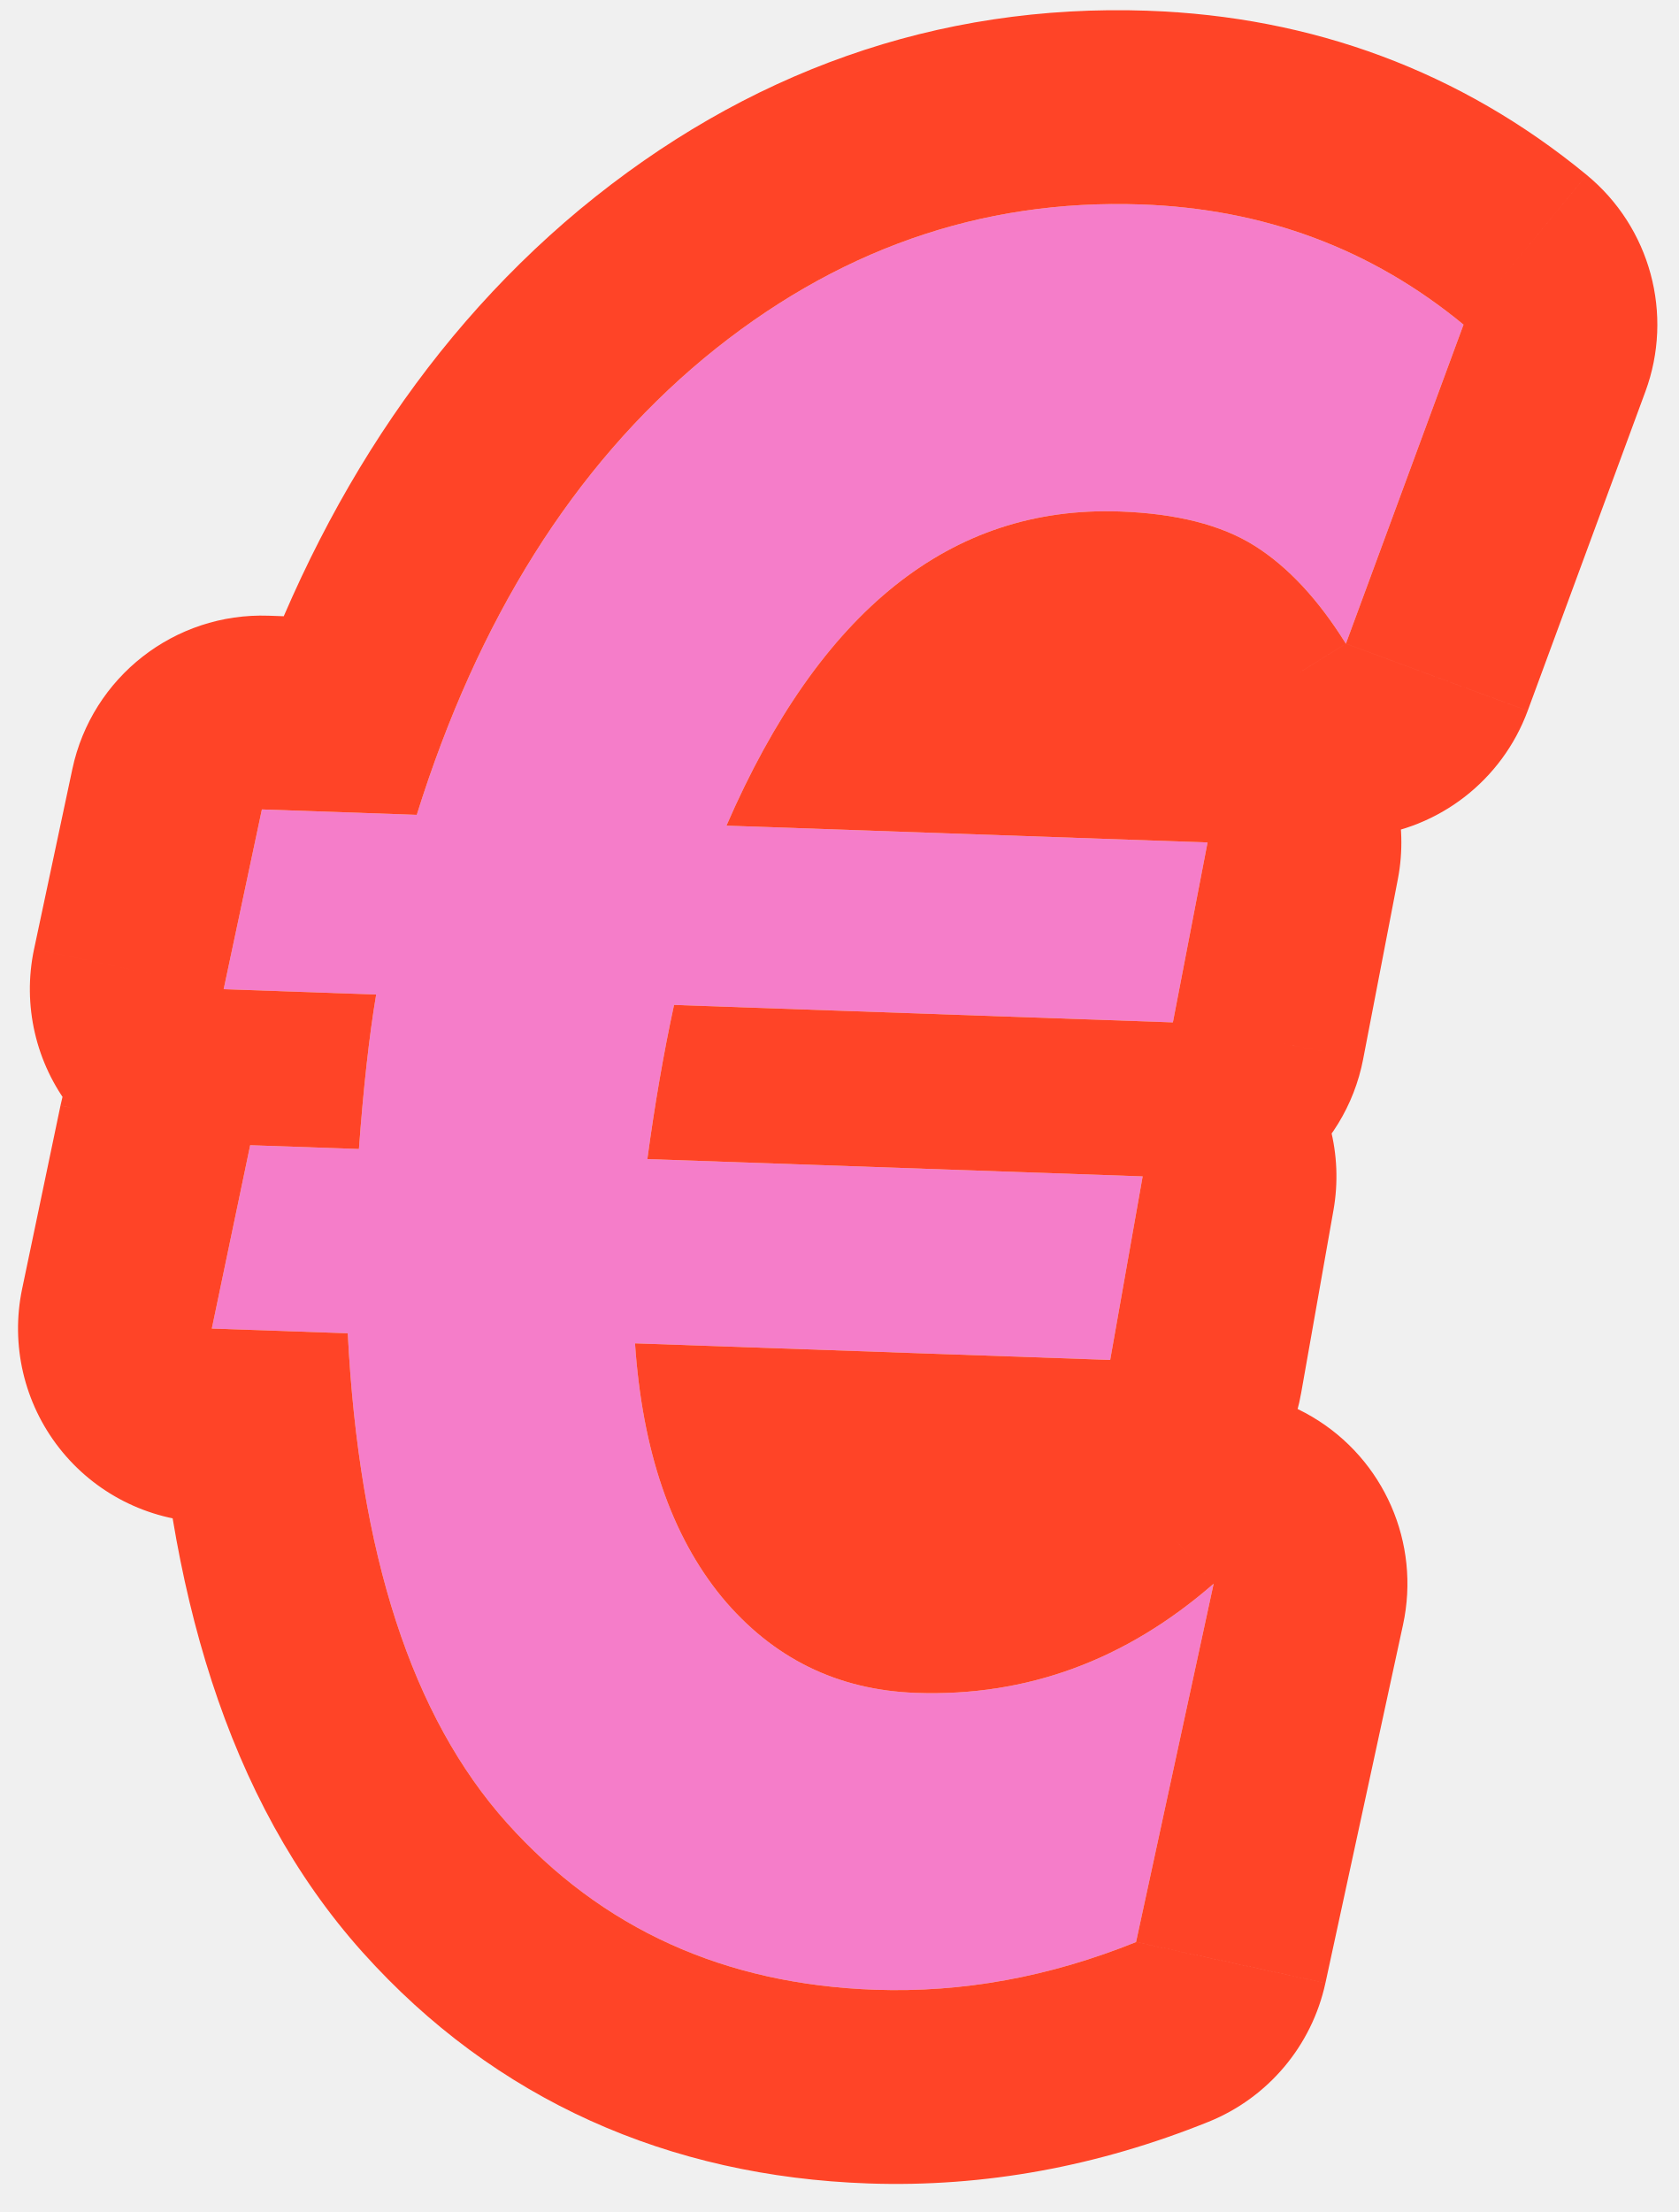
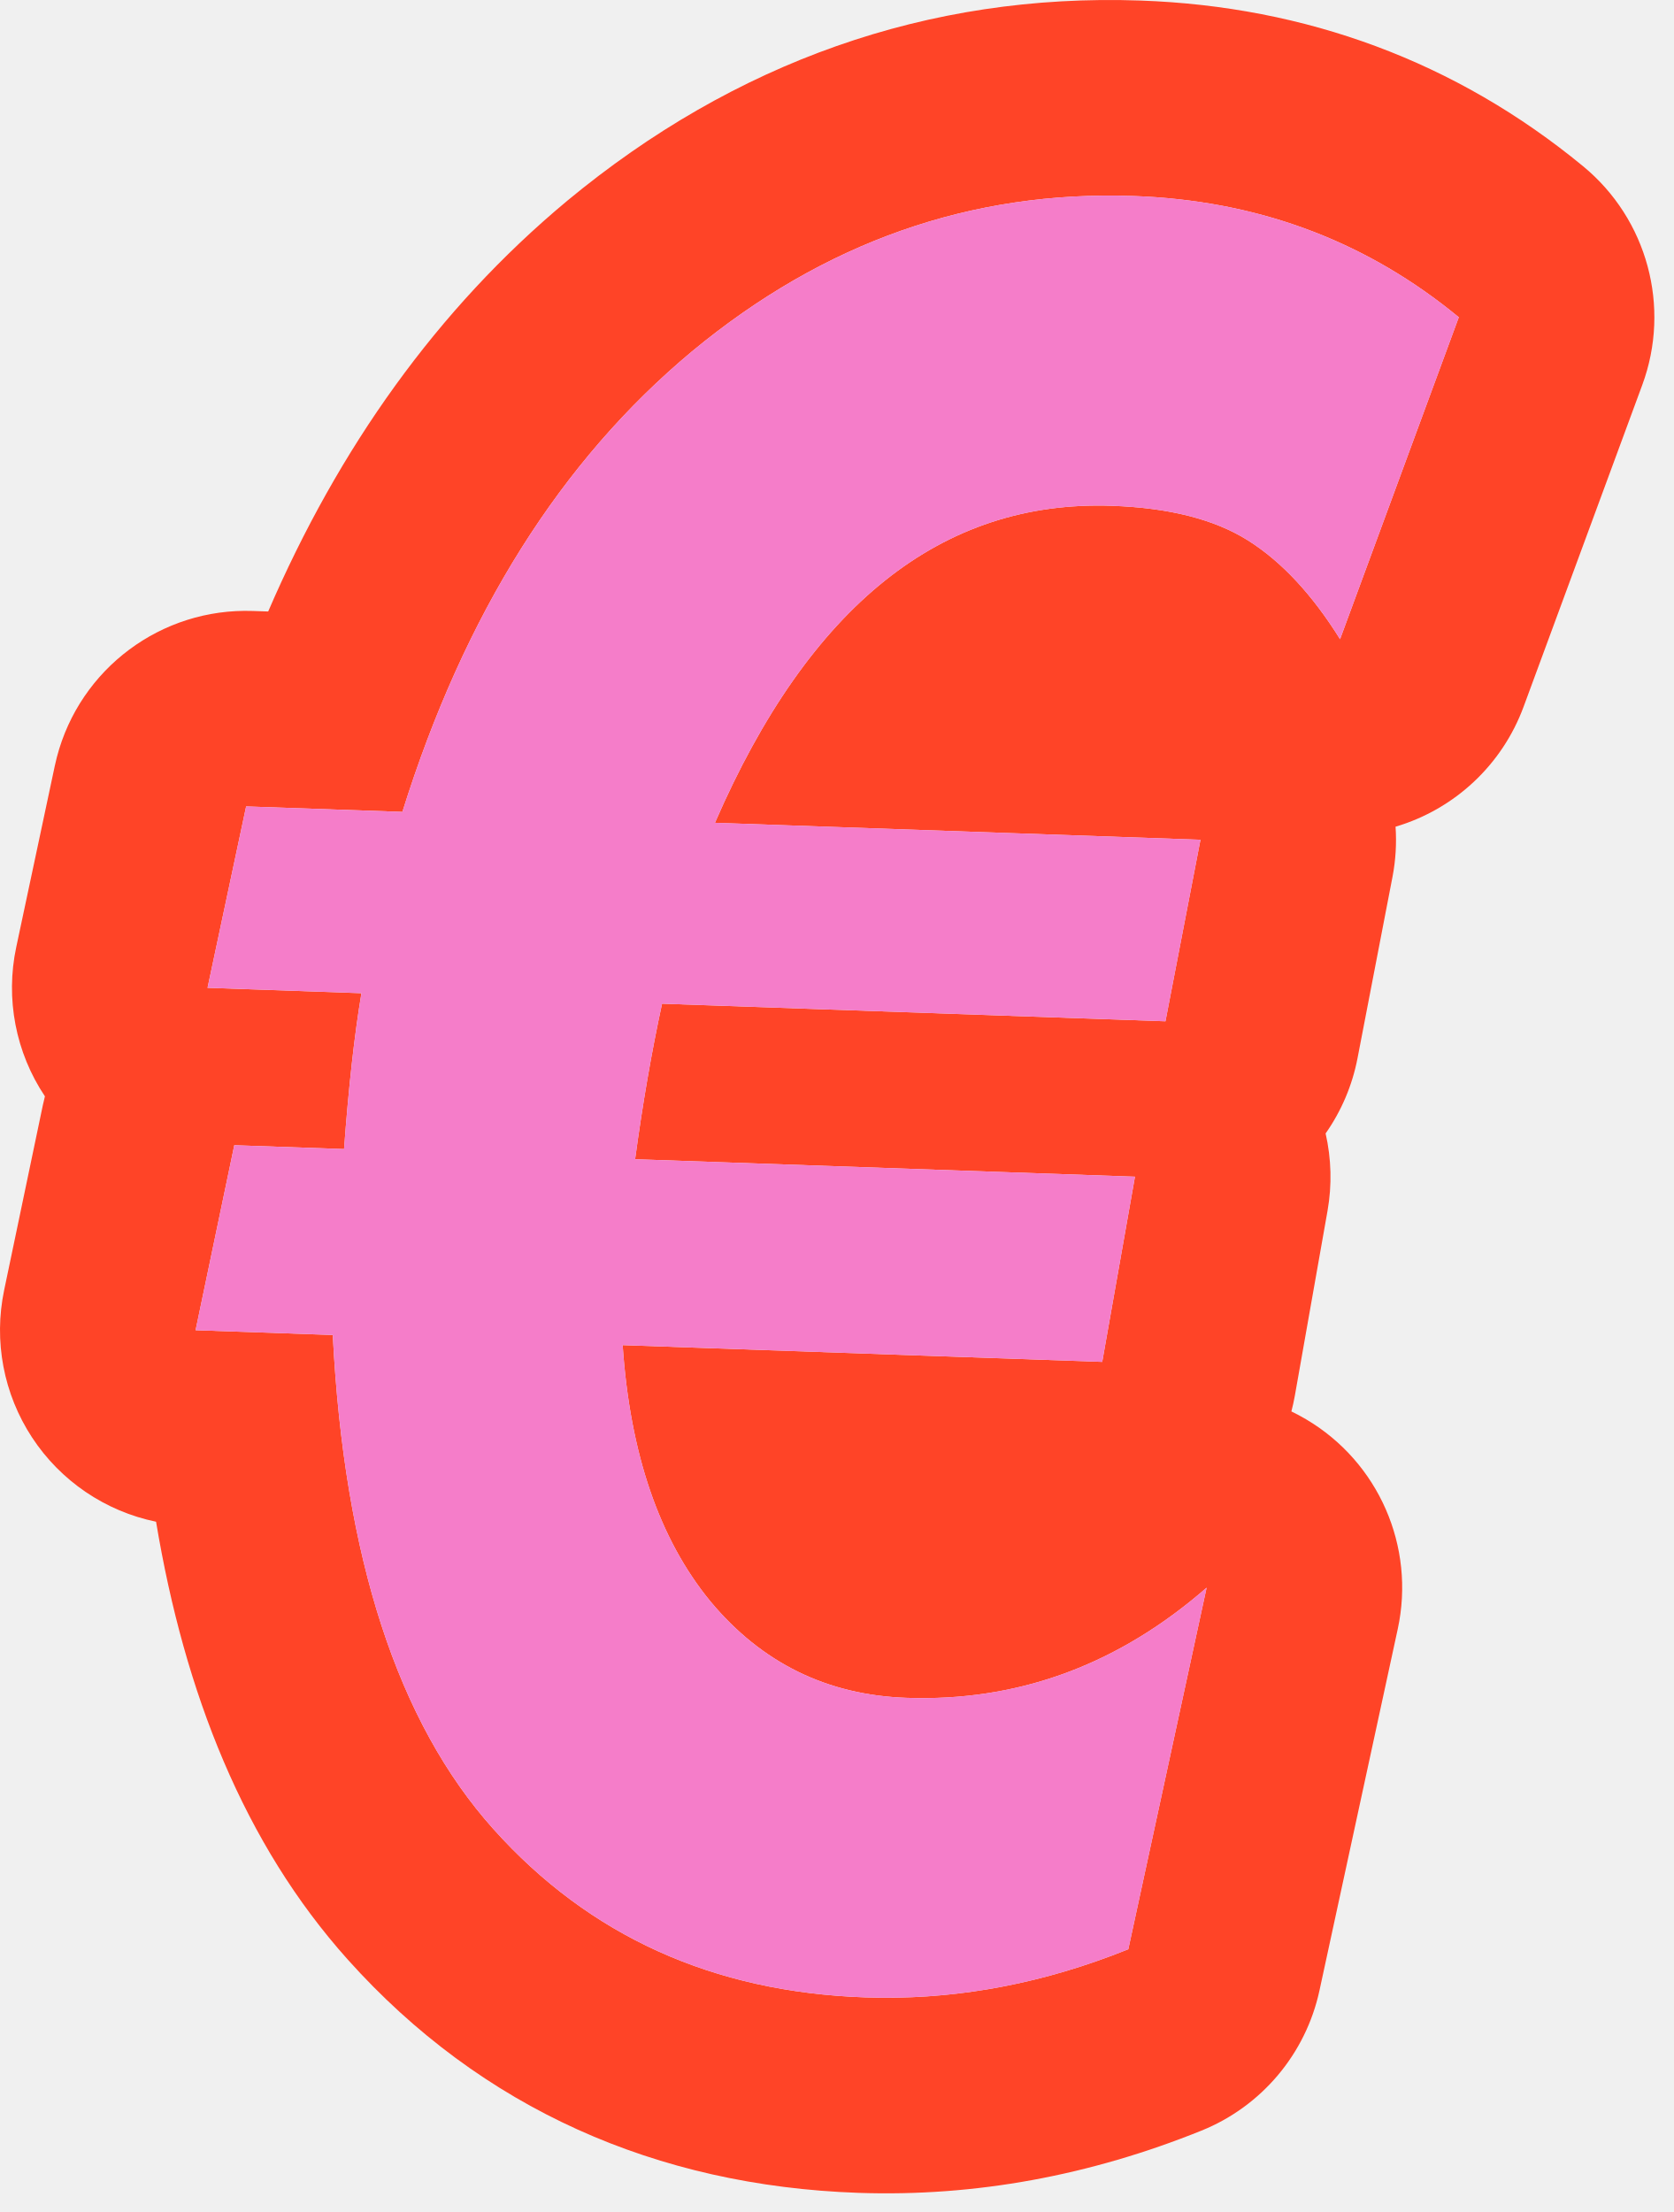
- <svg xmlns="http://www.w3.org/2000/svg" width="85" height="112" fill="none" viewBox="-0.913 -0.517 85 112">
-   <mask id="a" width="86.858" height="114.828" x="-2.368" y="-2.791" fill="#000" maskUnits="userSpaceOnUse">
-     <path fill="#fff" d="M-2.368-2.791H84.49v114.828H-2.368z" />
-     <path d="m73.205 15.92-5.958 16.155q-2.1-3.371-4.622-4.957t-6.832-1.737q-12.812-.447-19.916 15.907l24.365.851-1.756 9.11-25.263-.883q-.786 3.629-1.352 7.805l25.084.876-1.644 9.293-24.065-.84q.554 8.17 4.406 12.86 3.855 4.63 9.84 4.839 8.382.292 15.058-5.528l-3.93 18.144q-6.566 2.647-13.211 2.415-11.434-.399-18.645-8.443-7.212-8.043-8.065-24.796l-6.885-.24 1.943-9.283 5.507.193q.343-4.663.873-7.822l-7.723-.27 1.936-9.102 7.843.274q4.654-14.882 14.532-23.108 9.937-8.224 22.15-7.798 9.34.327 16.33 6.085" />
-   </mask>
-   <path fill="#F57DC9" d="m73.205 15.92-5.958 16.155q-2.1-3.371-4.622-4.957t-6.832-1.737q-12.812-.447-19.916 15.907l24.365.851-1.756 9.11-25.263-.883q-.786 3.629-1.352 7.805l25.084.876-1.644 9.293-24.065-.84q.554 8.17 4.406 12.86 3.855 4.63 9.84 4.839 8.382.292 15.058-5.528l-3.93 18.144q-6.566 2.647-13.211 2.415-11.434-.399-18.645-8.443-7.212-8.043-8.065-24.796l-6.885-.24 1.943-9.283 5.507.193q.343-4.663.873-7.822l-7.723-.27 1.936-9.102 7.843.274q4.654-14.882 14.532-23.108 9.937-8.224 22.15-7.798 9.34.327 16.33 6.085" />
-   <path fill="#FF4427" d="m73.205 15.92 9.208 3.396a9.81 9.81 0 0 0-2.968-10.972zm-5.958 16.155-8.33 5.19a9.814 9.814 0 0 0 17.538-1.794zm-31.37 9.213-9.001-3.91a9.814 9.814 0 0 0 8.659 13.719zm24.365.851 9.637 1.859a9.814 9.814 0 0 0-9.294-11.667zm-1.756 9.11-.343 9.808a9.814 9.814 0 0 0 9.98-7.95zm-25.263-.883.342-9.808a9.814 9.814 0 0 0-9.934 7.73zm-1.352 7.805-9.725-1.317a9.814 9.814 0 0 0 9.383 11.125zm25.084.876 9.664 1.709a9.814 9.814 0 0 0-9.322-11.517zM55.31 68.34l-.342 9.808a9.814 9.814 0 0 0 10.007-8.1zm-24.065-.84.342-9.809a9.814 9.814 0 0 0-10.134 10.472zm4.406 12.86-7.584 6.23.04.049zm24.898-.689 9.592 2.078A9.814 9.814 0 0 0 54.1 72.273zm-3.93 18.144 3.67 9.102a9.82 9.82 0 0 0 5.921-7.025zM16.699 66.99l9.801-.5a9.814 9.814 0 0 0-9.459-9.308zm-6.885-.24L.208 64.74a9.814 9.814 0 0 0 9.264 11.818zm1.943-9.283.342-9.808a9.814 9.814 0 0 0-9.948 7.798zm5.507.193-.342 9.808a9.814 9.814 0 0 0 10.13-9.089zm.873-7.822 9.679 1.624a9.814 9.814 0 0 0-9.337-11.432zm-7.723-.27-9.6-2.041a9.814 9.814 0 0 0 9.258 11.85zm1.936-9.102.343-9.808a9.814 9.814 0 0 0-9.942 7.766zm7.843.274-.343 9.808a9.814 9.814 0 0 0 9.71-6.878zm14.532-23.108-6.257-7.561-.023.02zm38.48-1.713-9.208-3.396-5.958 16.154 9.208 3.397 9.208 3.396 5.958-16.155zm-5.958 16.155 8.329-5.19c-1.936-3.108-4.441-6.008-7.725-8.074l-5.226 8.307-5.226 8.307c.078.05.654.454 1.518 1.84zm-4.622-4.957 5.226-8.307c-3.662-2.303-7.838-3.103-11.716-3.238l-.342 9.808-.343 9.808c.886.031 1.459.13 1.787.213.323.082.33.13.162.023zm-6.832-1.737.342-9.808c-6.597-.23-12.69 1.77-17.852 5.893-4.969 3.97-8.642 9.545-11.407 15.912l9.001 3.91 9.002 3.91c1.97-4.535 3.985-7.062 5.654-8.395 1.477-1.18 2.974-1.681 4.917-1.614zM35.877 41.288l-.342 9.809 24.365.85.342-9.808.343-9.808-24.365-.85zm24.365.851-9.636-1.858-1.757 9.11 9.637 1.857 9.636 1.859 1.757-9.11zm-1.756 9.11.342-9.809-25.263-.882-.342 9.808-.343 9.808 25.263.883zm-25.263-.883-9.592-2.078a111 111 0 0 0-1.485 8.566l9.725 1.317 9.726 1.317a91 91 0 0 1 1.217-7.044zm-1.352 7.805-.342 9.808 25.083.876.343-9.808.342-9.808-25.083-.876zm25.084.876-9.665-1.709-1.643 9.293 9.664 1.709 9.665 1.709 1.643-9.293zM55.31 68.34l.343-9.809-24.066-.84-.342 9.808-.343 9.809 24.066.84zm-24.065-.84-9.792.663c.46 6.786 2.364 13.252 6.614 18.426l7.584-6.23 7.584-6.228c-.887-1.08-1.92-3.187-2.198-7.295zm4.406 12.86-7.543 6.279c4.346 5.22 10.238 8.13 17.04 8.368l.343-9.808.343-9.808c-1.18-.041-1.848-.357-2.64-1.31zm9.84 4.839-.342 9.808c8.224.287 15.638-2.523 21.85-7.938l-6.45-7.398-6.45-7.398c-2.69 2.346-5.315 3.22-8.265 3.118zM60.55 79.67l-9.592-2.078-3.93 18.144 9.592 2.078 9.591 2.077 3.93-18.143zm-3.93 18.144-3.67-9.102c-3.188 1.285-6.228 1.813-9.199 1.71l-.342 9.807-.343 9.809c5.89.205 11.657-.877 17.224-3.122zm-13.211 2.415.343-9.808c-5.131-.179-8.77-1.939-11.681-5.186l-7.307 6.551-7.308 6.552c6.704 7.477 15.496 11.346 25.61 11.7zm-18.645-8.443 7.307-6.55c-2.677-2.987-5.056-8.647-5.57-18.745l-9.802.5-9.802.499c.624 12.238 3.621 23.109 10.559 30.848zM16.699 66.99l.342-9.808-6.884-.24-.343 9.808-.342 9.808 6.884.24zm-6.885-.24 9.606 2.01 1.943-9.282-9.606-2.01-9.606-2.01L.208 64.74zm1.943-9.283-.343 9.809 5.508.192.342-9.808.343-9.809-5.508-.192zm5.507.193 9.788.719c.215-2.93.478-5.213.764-6.917l-9.68-1.624-9.678-1.623c-.42 2.506-.74 5.438-.982 8.725zm.873-7.822.342-9.808-7.722-.27-.343 9.809-.342 9.808 7.722.27zm-7.723-.27 9.6 2.042 1.936-9.102-9.6-2.042-9.599-2.042-1.936 9.103zm1.936-9.102-.342 9.808 7.842.274.343-9.808.342-9.808-7.842-.274zm7.843.274 9.366 2.93c2.661-8.507 6.596-14.457 11.447-18.497l-6.28-7.541-6.281-7.542c-8.319 6.929-14.073 16.383-17.619 27.72zm14.532-23.108 6.258 7.56c4.886-4.044 9.95-5.745 15.55-5.55l.342-9.808.342-9.808C46.533-.346 36.831 3.15 28.468 10.072zm22.15-7.798-.343 9.808c4.142.145 7.495 1.432 10.434 3.852l6.24-7.575 6.239-7.576C73.06 3.087 65.528.317 57.217.027z" mask="url(#a)" />
+ <svg xmlns="http://www.w3.org/2000/svg" width="84" height="111" fill="none" viewBox="0 0 84 111">
+   <path fill="#FF4427" d="M28.468 10.072C36.83 3.15 46.534-.346 57.218.027c8.31.29 15.844 3.06 22.227 8.317a9.815 9.815 0 0 1 2.968 10.972L76.455 35.47a9.82 9.82 0 0 1-6.423 6.014 9.8 9.8 0 0 1-.153 2.514l-1.757 9.11a9.8 9.8 0 0 1-1.6 3.77 9.8 9.8 0 0 1 .097 3.877l-1.643 9.294a10 10 0 0 1-.172.778q.375.18.737.394a9.81 9.81 0 0 1 4.6 10.528l-3.929 18.143a9.82 9.82 0 0 1-5.922 7.025c-5.567 2.245-11.334 3.327-17.223 3.122-10.115-.354-18.907-4.223-25.61-11.7-5.209-5.81-8.195-13.384-9.625-21.977A9.815 9.815 0 0 1 .208 64.741l1.942-9.282.102-.435q0-.004.003-.008a9.8 9.8 0 0 1-1.44-7.488l1.936-9.102.103-.433a9.814 9.814 0 0 1 9.84-7.334l.764.026c3.54-8.205 8.479-15.173 14.987-20.593zm28.407-.236q-12.212-.428-22.15 7.797-9.876 8.226-14.532 23.108l-7.842-.274-1.937 9.103 7.723.27q-.53 3.158-.872 7.82l-5.508-.192-1.942 9.283 6.884.24q.854 16.752 8.065 24.797 7.211 8.043 18.645 8.442 6.23.218 12.39-2.096l.821-.319 3.93-18.144q-6.468 5.639-14.535 5.54l-.523-.012q-5.986-.21-9.84-4.839-3.852-4.69-4.406-12.86l24.066.84 1.643-9.293-25.084-.876q.566-4.176 1.352-7.805l25.262.883 1.757-9.11-24.364-.85q7.104-16.355 19.915-15.908 4.31.15 6.832 1.737t4.622 4.957l5.958-16.155q-6.773-5.58-15.749-6.059z" />
+   <path fill="#F57DC9" d="m73.206 15.92-5.959 16.154q-2.1-3.369-4.622-4.956-2.52-1.587-6.832-1.737-12.81-.447-19.915 15.907l24.365.851-1.757 9.11-25.263-.883q-.786 3.629-1.351 7.805l25.083.876-1.643 9.293-24.065-.84q.553 8.17 4.405 12.86 3.855 4.63 9.841 4.839 8.381.292 15.058-5.528l-3.93 18.144q-6.567 2.648-13.211 2.415-11.434-.399-18.646-8.443-7.211-8.043-8.065-24.796l-6.884-.24 1.942-9.283 5.508.193q.343-4.664.873-7.822l-7.723-.27 1.936-9.102 7.842.274q4.656-14.882 14.533-23.108 9.937-8.224 22.15-7.798 9.339.326 16.33 6.085" />
</svg>
